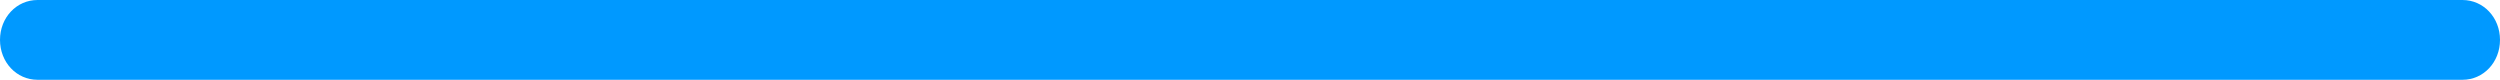
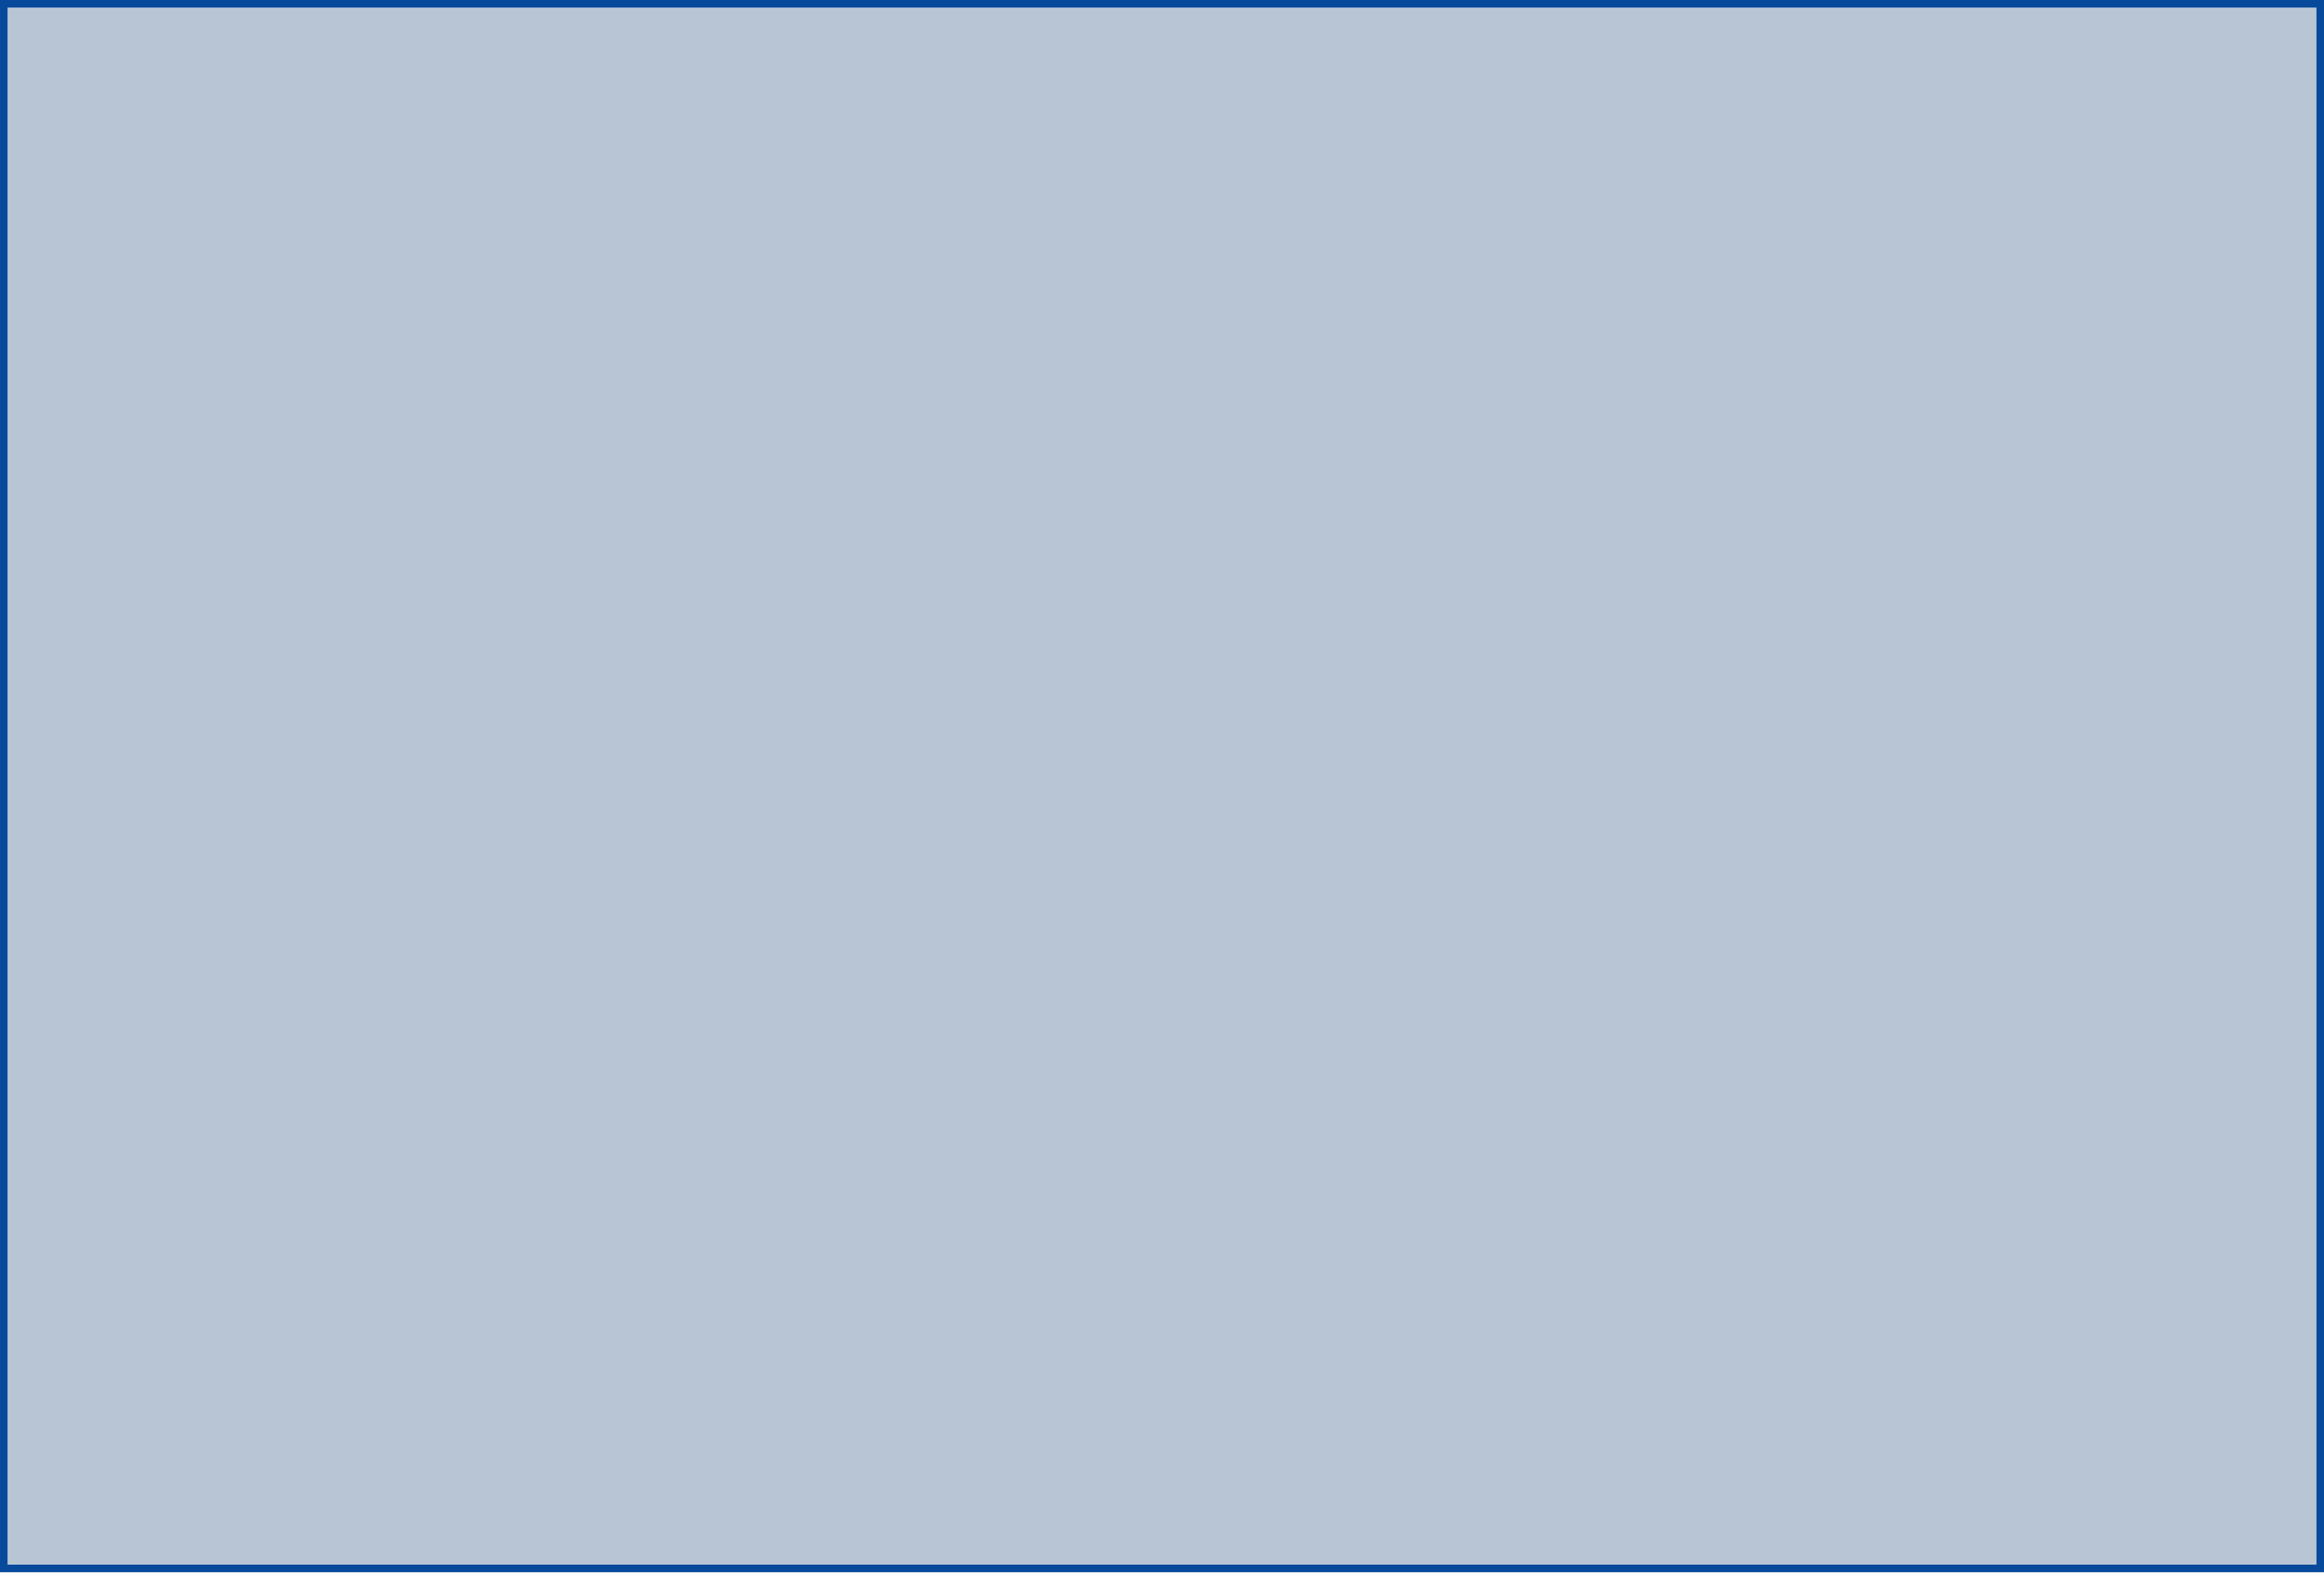
- <svg xmlns="http://www.w3.org/2000/svg" version="1.1" width="188px" height="6px">
-   <g transform="matrix(1 0 0 1 -1497 -500 )">
-     <path d="M 2.823 6  C 1.242 6  0 4.68  0 3  C 0 1.32  1.242 0  2.823 0  L 185.177 0  C 186.758 0  188 1.32  188 3  C 188 4.68  186.758 6  185.177 6  L 96.867 6  L 2.823 6  Z " fill-rule="nonzero" fill="#0099ff" stroke="none" transform="matrix(1 0 0 1 1497 500 )" />
+ <svg xmlns="http://www.w3.org/2000/svg" version="1.1" width="306px" height="207px">
+   <g transform="matrix(1 0 0 1 -1153 -301 )">
+     <path d="M 1154 302  L 1458 302  L 1458 507  L 1154 507  L 1154 302  Z " fill-rule="nonzero" fill="#123f73" stroke="none" fill-opacity="0.298" />
+     <path d="M 1153.5 301.5  L 1458.5 301.5  L 1458.5 507.5  L 1153.5 507.5  L 1153.5 301.5  Z " stroke-width="1" stroke="#064a9b" fill="none" stroke-opacity="0.996" />
  </g>
</svg>
